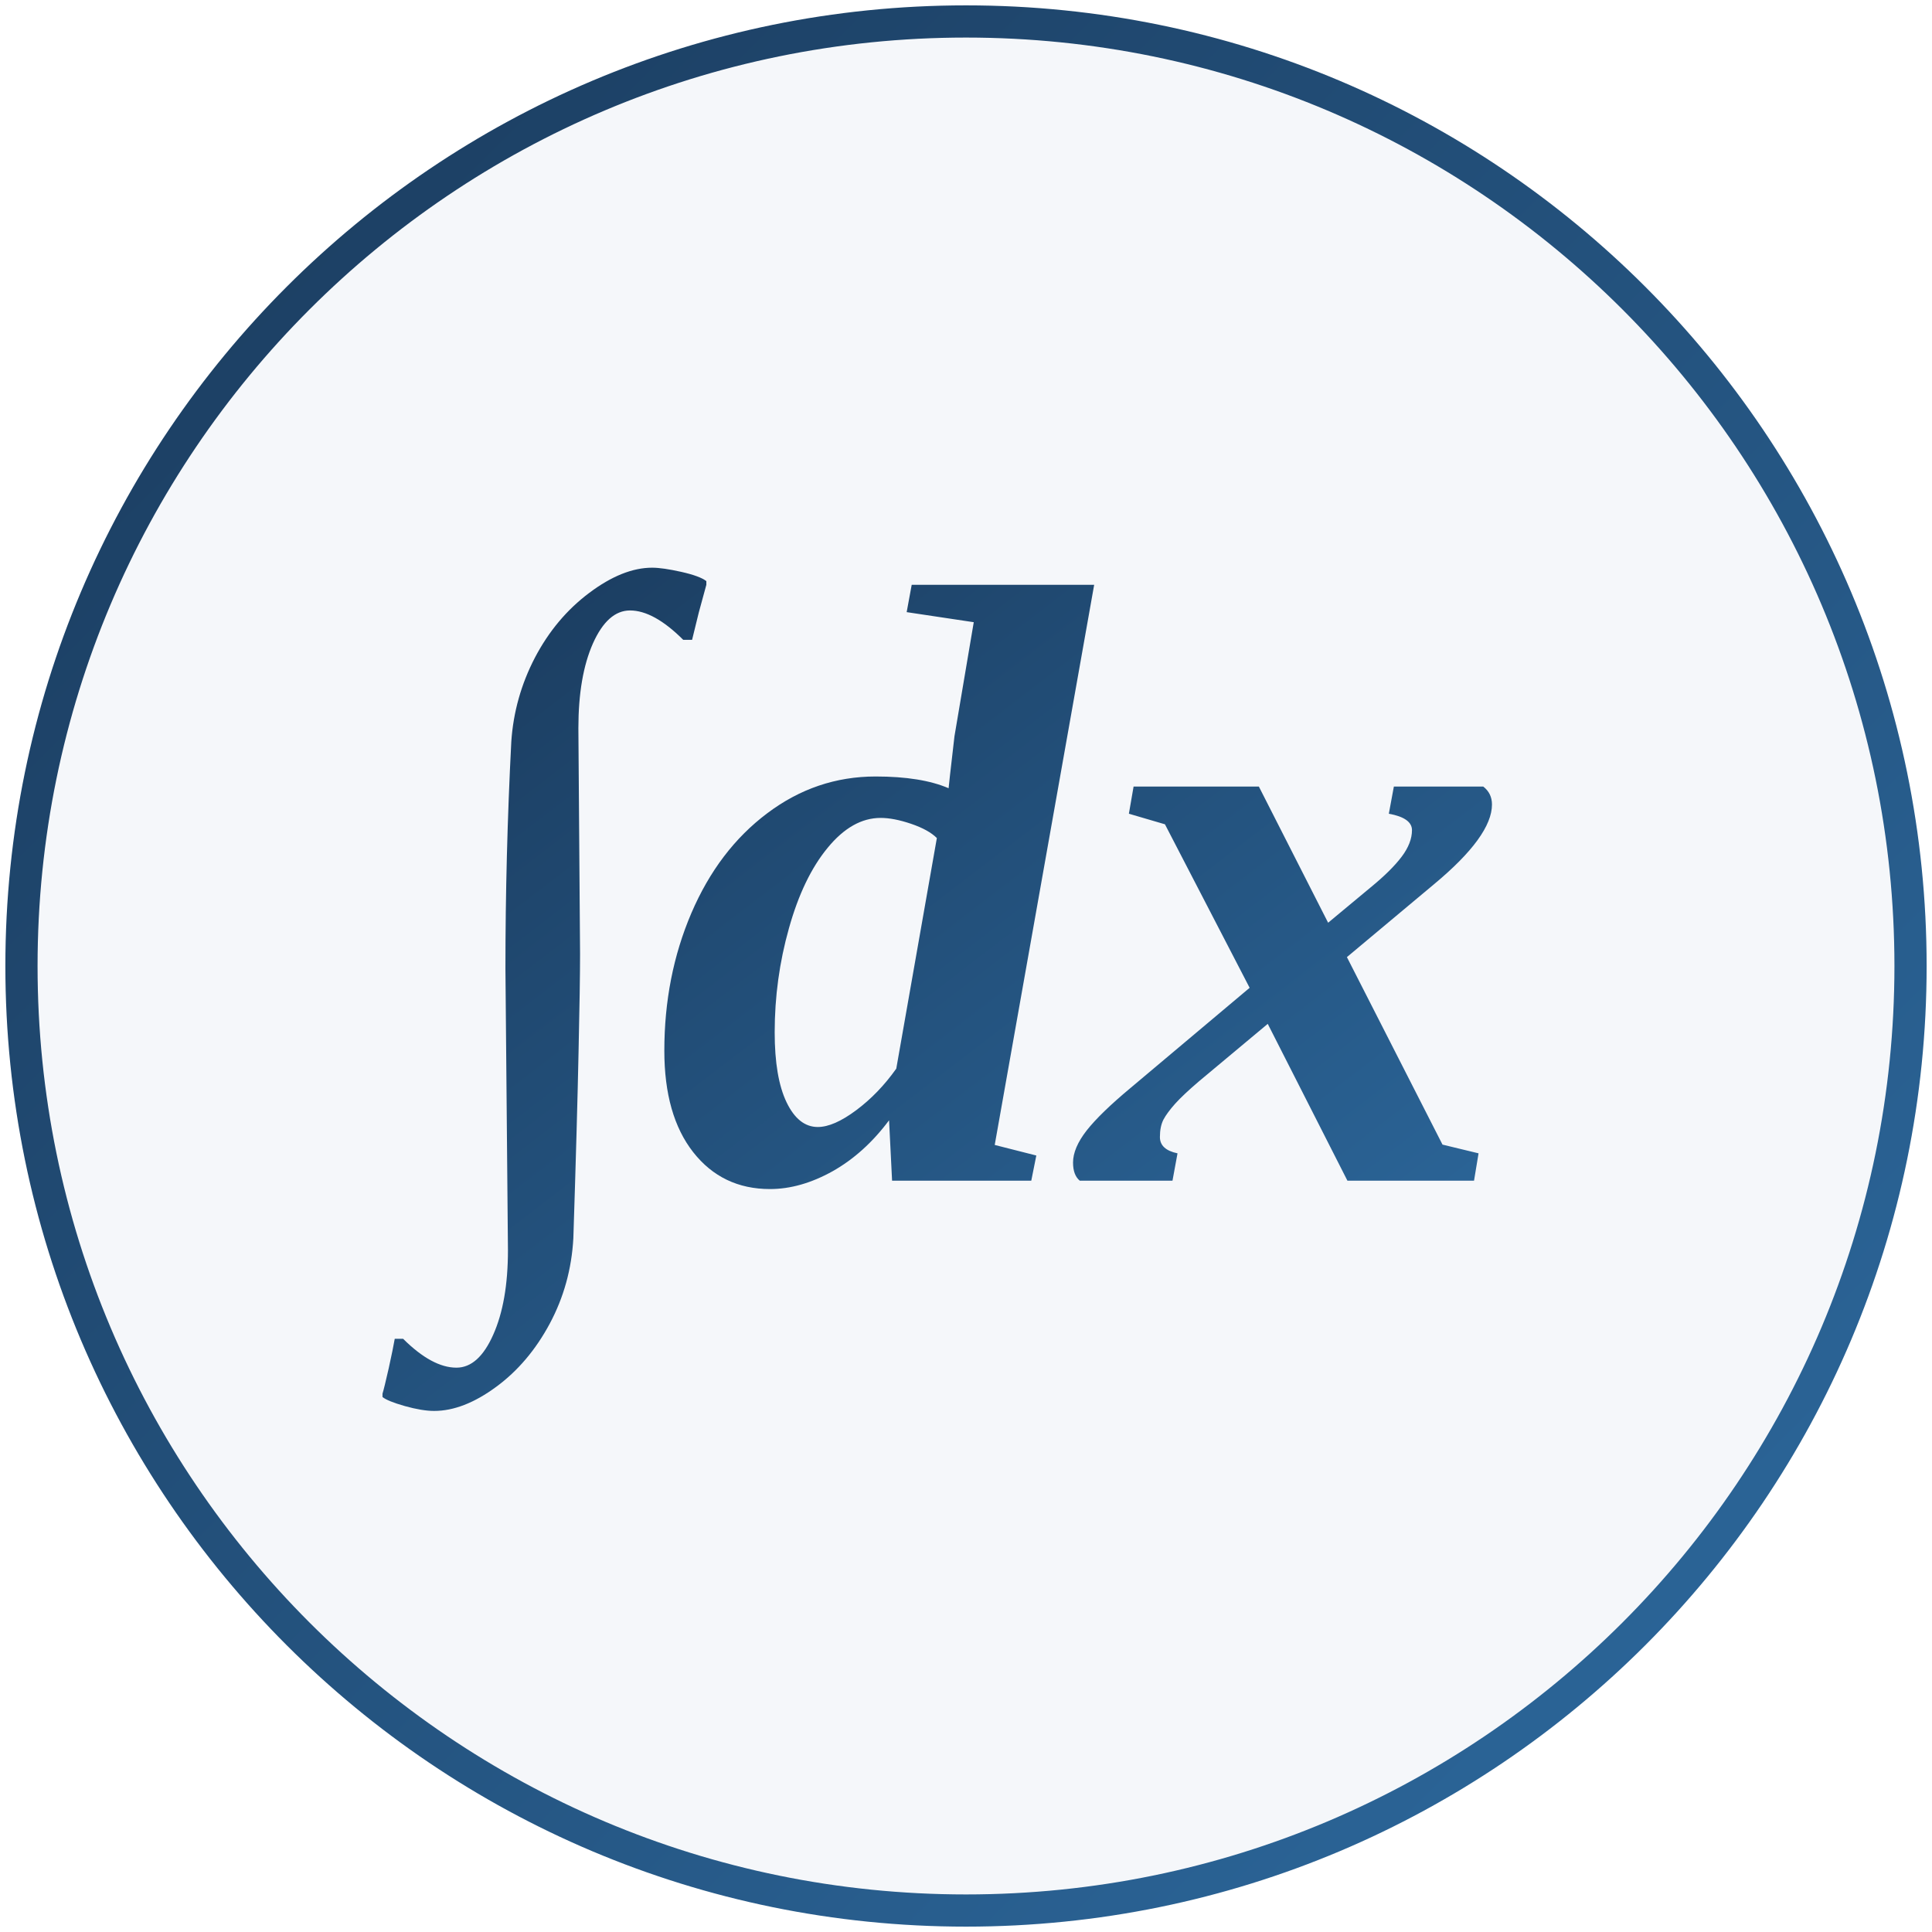
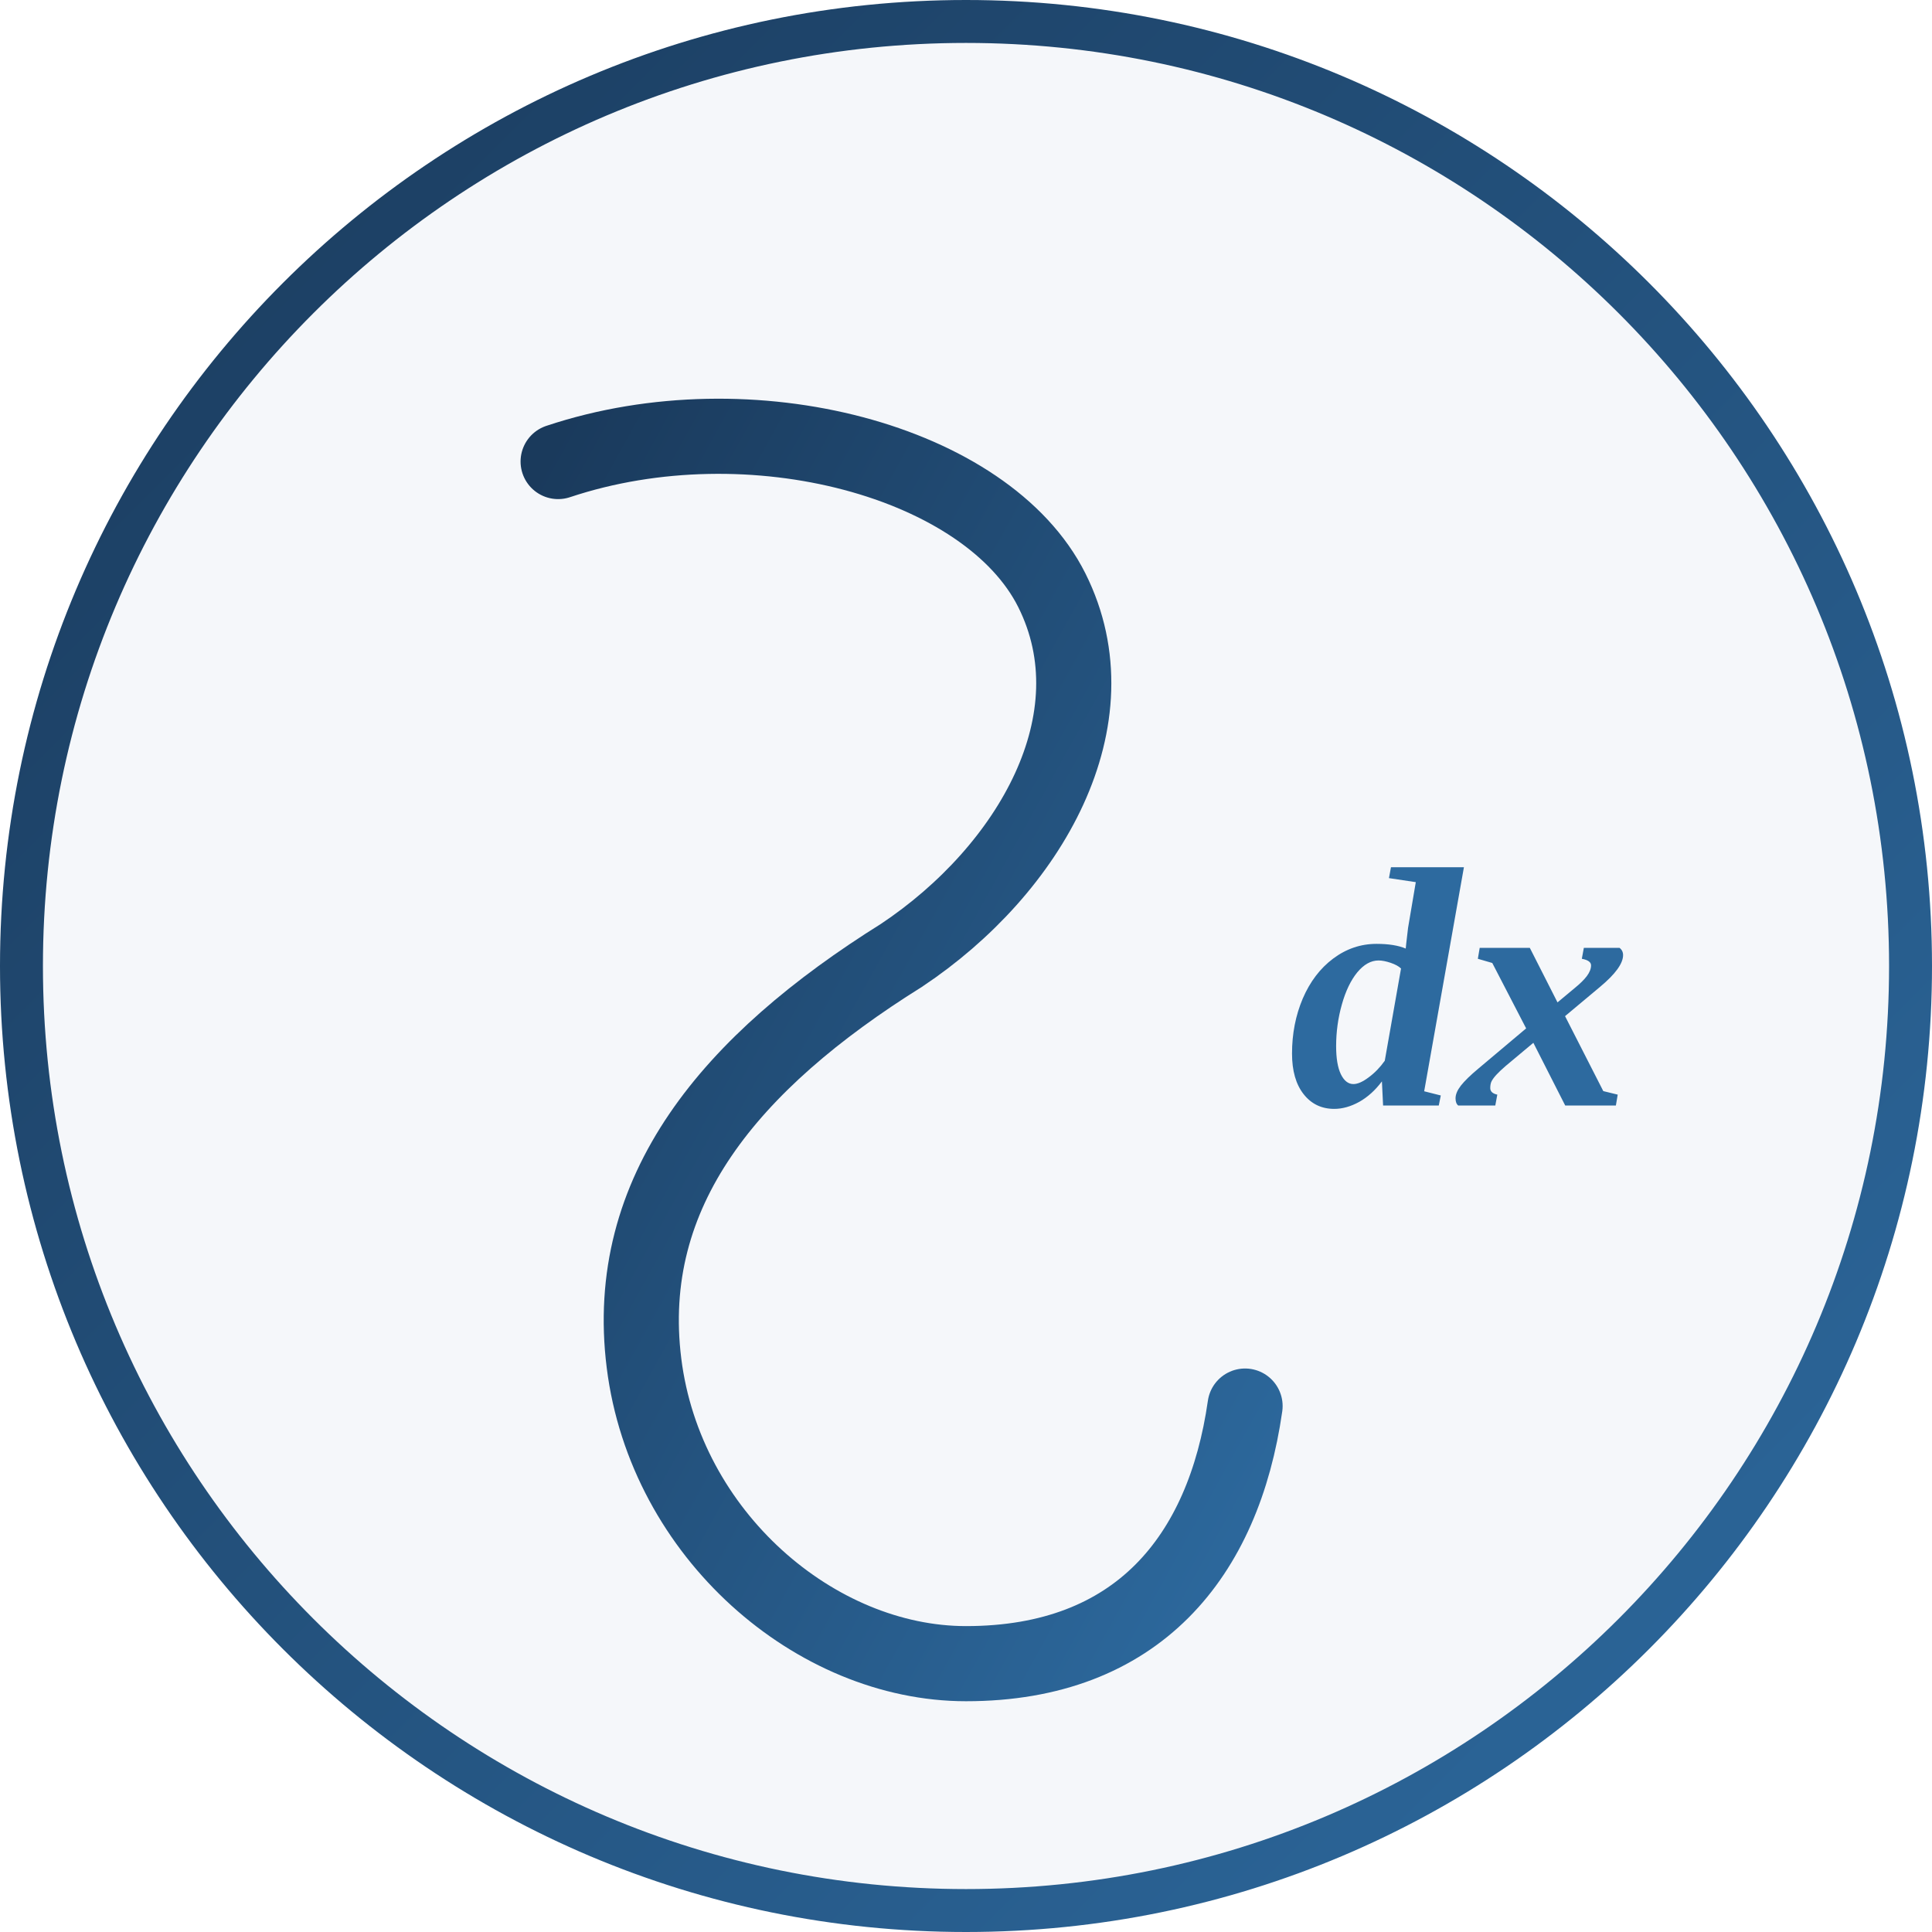
<svg xmlns="http://www.w3.org/2000/svg" viewBox="0 0 180 180" width="180" height="180">
  <defs>
    <linearGradient id="g1" x1="0%" y1="0%" x2="100%" y2="100%">
      <stop offset="0%" stop-color="#1a3a5c" />
      <stop offset="100%" stop-color="#2d6a9f" />
    </linearGradient>
  </defs>
-   <circle cx="90" cy="90" r="88" fill="#f5f7fa" stroke="url(#g1)" stroke-width="3" />
-   <text x="90" y="110" fill="url(#g1)" font-size="80" font-family="'Times New Roman', Georgia, serif" font-style="italic" font-weight="bold" text-anchor="middle">∫dx</text>
+   <circle cx="90" cy="90" r="88" fill="#f5f7fa" stroke="url(#g1)" stroke-width="4" />
+   <g transform="translate(90,95)">
+     <path d="M-38,-52 C-20,-58 2,-52 8,-40 C14,-28 6,-14 -6,-6 C-22,4 -32,16 -30,32 C-28,48 -14,60 0,60 C16,60 24,50 26,36" fill="none" stroke="url(#g1)" stroke-width="7" stroke-linecap="round" />
+     <text x="30" y="8" fill="#2d6a9f" font-size="32" font-family="'Times New Roman', Georgia, serif" font-style="italic" font-weight="bold">dx</text>
+   </g>
</svg>
